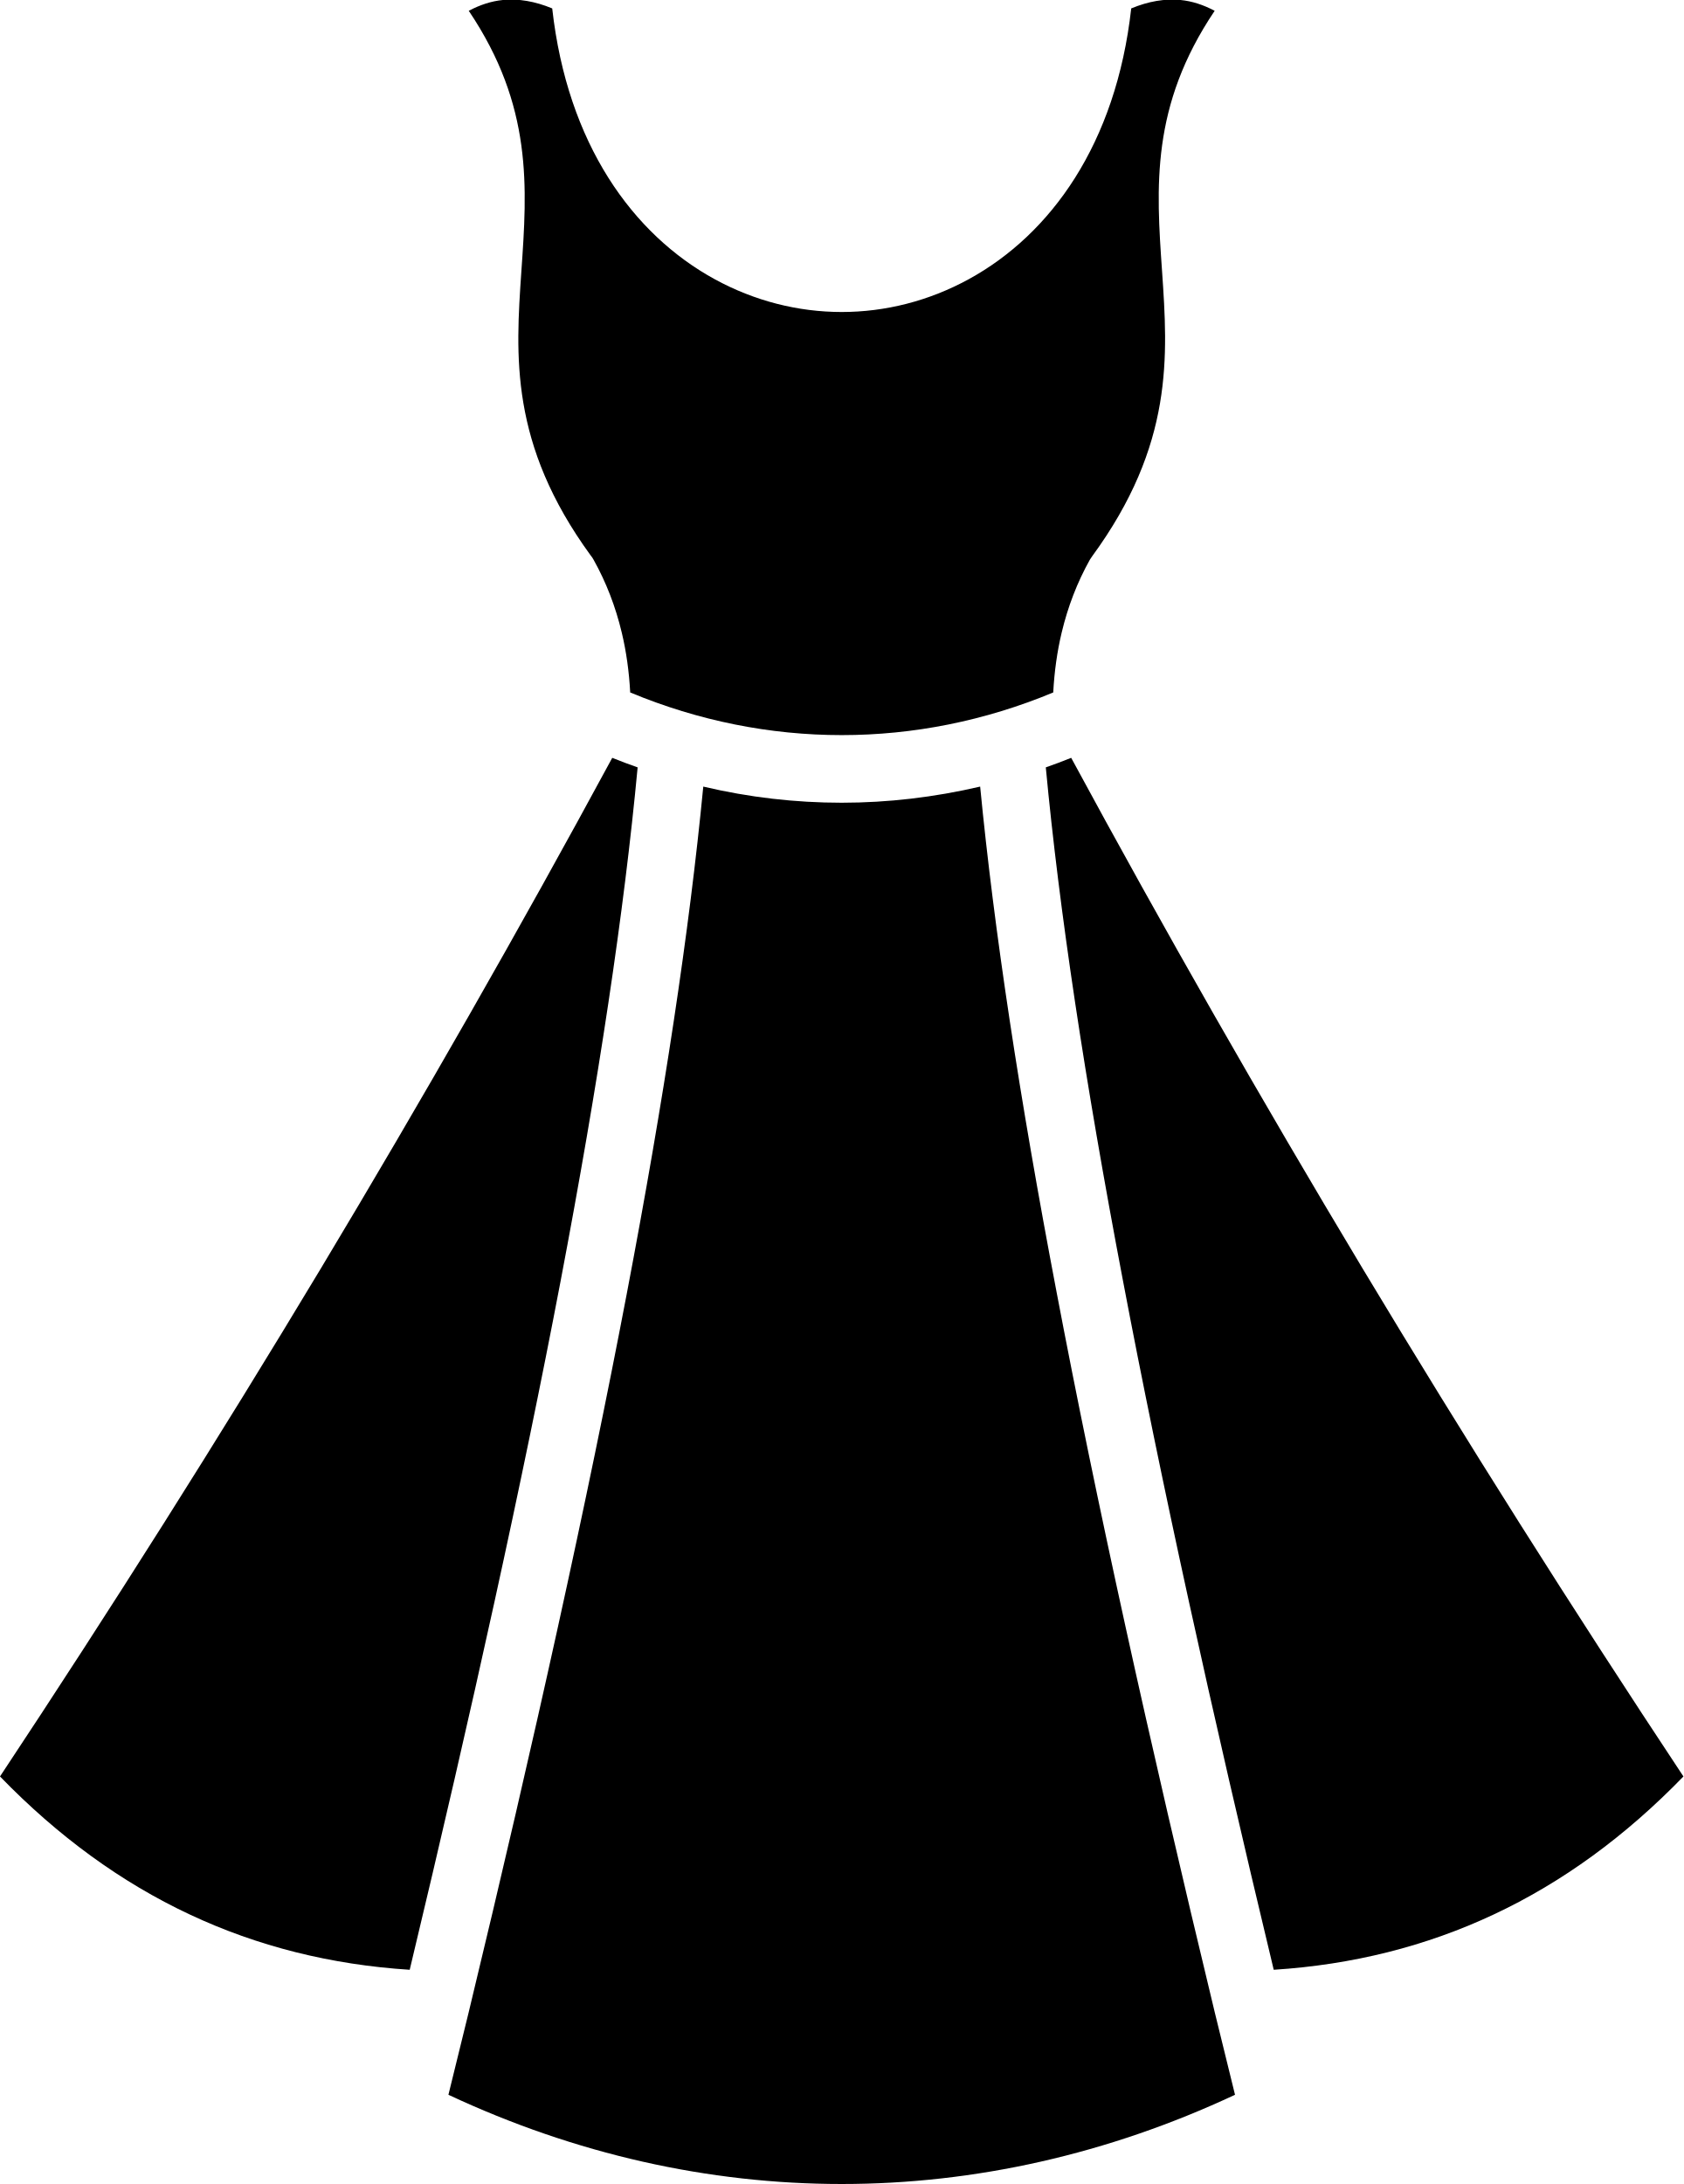
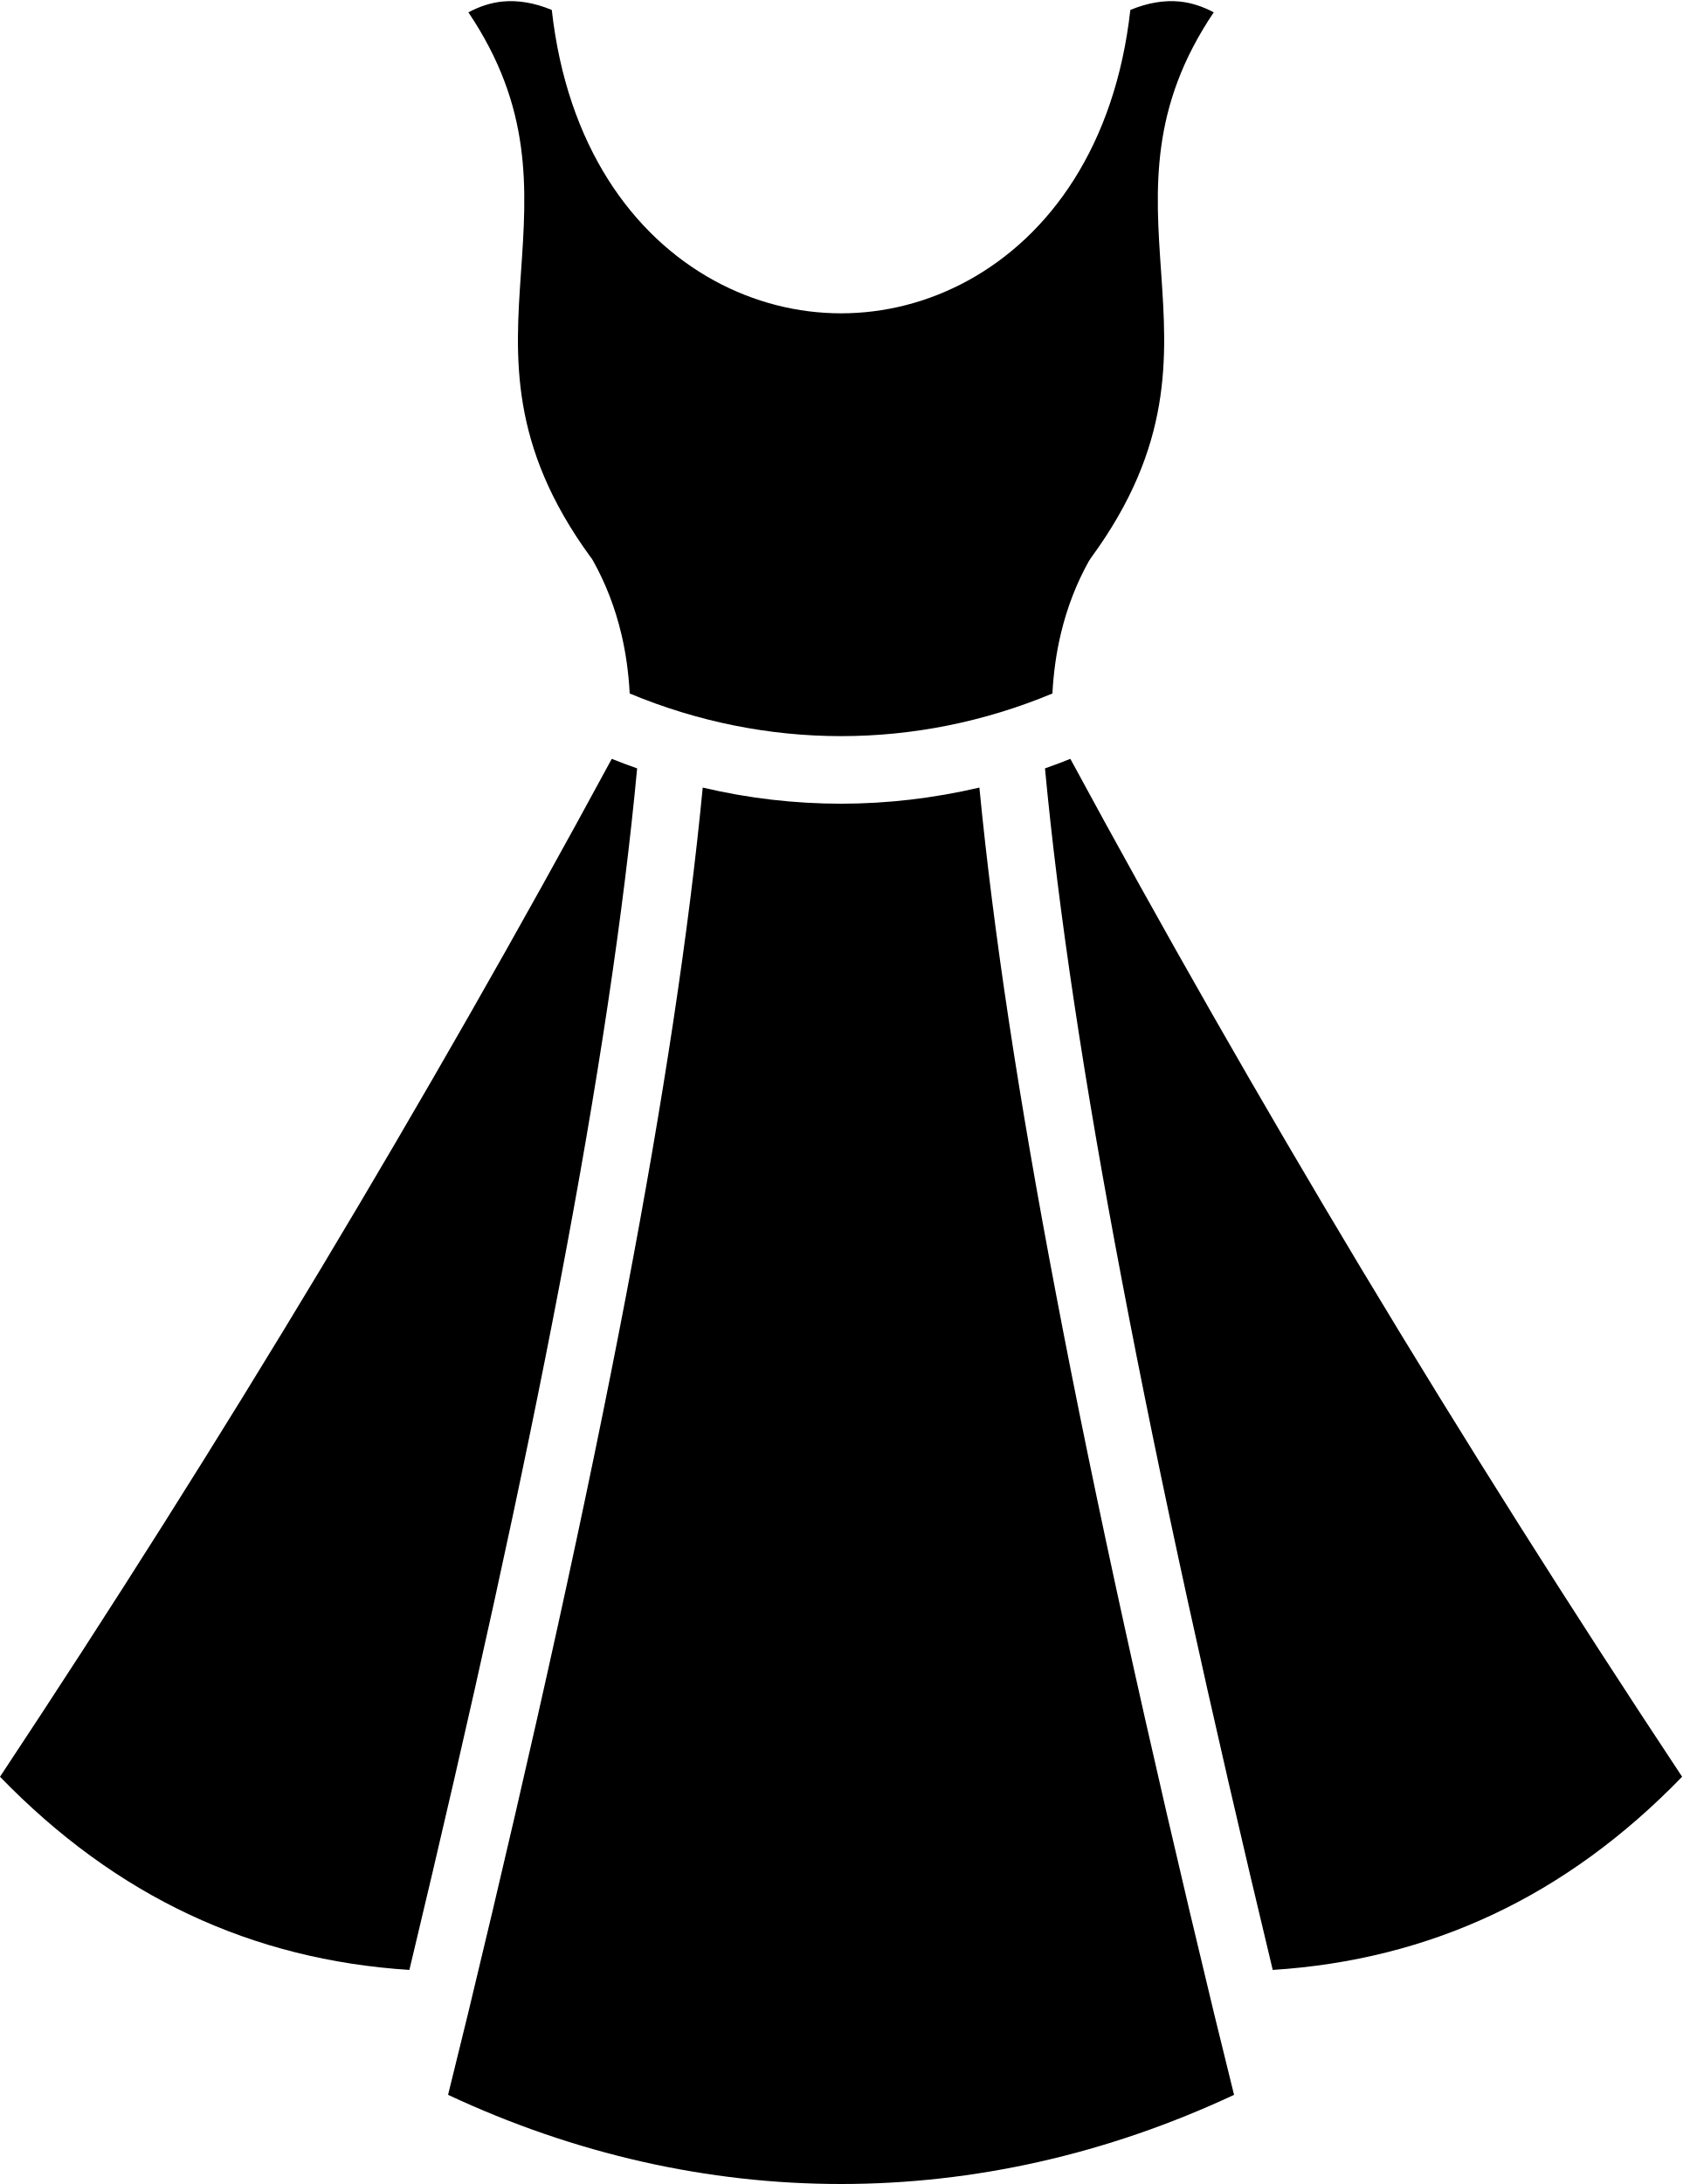
- <svg xmlns="http://www.w3.org/2000/svg" viewBox="81.8 3347.45 120.03 155.68" fill="currentColor">
+ <svg xmlns="http://www.w3.org/2000/svg" viewBox="81.80 3347.34 120.03 155.79" fill="currentColor">
  <path fill-rule="evenodd" d="M111.01 3487.86C115.48 3469.21 119.06 3452.97 121.76 3438.81C124.48 3424.52 126.3 3412.41 127.26 3402.15C126.65 3401.94 126.05 3401.71 125.45 3401.47C118.86 3413.65 111.93 3425.78 104.68 3437.86C97.36 3450.04 89.73 3462.11 81.8 3474.08C85.93 3478.34 90.44 3481.63 95.33 3483.92C100.17 3486.19 105.39 3487.5 111.01 3487.86M141.81 3399.85C146.91 3399.85 152.01 3398.84 156.89 3396.81C156.97 3395.31 157.17 3393.89 157.49 3392.55C157.93 3390.7 158.6 3388.96 159.5 3387.35L159.66 3387.11C165.5 3379.13 165.06 3372.81 164.65 3366.8C164.23 3360.78 163.83 3355.01 168.4 3348.22C167.59 3347.79 166.78 3347.53 165.97 3347.45C164.86 3347.34 163.68 3347.54 162.45 3348.05C161.37 3357.72 156.7 3364.16 150.87 3367.35C148.02 3368.91 144.91 3369.69 141.81 3369.69C138.71 3369.69 135.6 3368.91 132.75 3367.35C126.92 3364.16 122.25 3357.72 121.17 3348.05C119.94 3347.54 118.76 3347.34 117.65 3347.45C116.84 3347.53 116.03 3347.79 115.22 3348.22C119.79 3355.01 119.39 3360.78 118.97 3366.8C118.56 3372.8 118.12 3379.09 123.91 3387.04C123.99 3387.13 124.06 3387.24 124.12 3387.35C125.02 3388.96 125.69 3390.7 126.13 3392.55C126.45 3393.89 126.65 3395.31 126.73 3396.81C131.61 3398.84 136.71 3399.85 141.81 3399.85M161.85 3438.68C164.55 3452.91 168.13 3469.21 172.61 3487.86C178.23 3487.5 183.45 3486.19 188.29 3483.92C193.18 3481.63 197.69 3478.34 201.82 3474.08C193.89 3462.11 186.26 3450.04 178.94 3437.86C171.69 3425.78 164.76 3413.65 158.17 3401.47C157.57 3401.71 156.97 3401.94 156.36 3402.15C157.32 3412.36 159.14 3424.45 161.85 3438.68M126.48 3439.7C129.14 3425.75 130.95 3413.79 131.94 3403.52C135.2 3404.29 138.51 3404.67 141.81 3404.67C145.11 3404.67 148.42 3404.28 151.68 3403.52C152.67 3413.74 154.48 3425.67 157.13 3439.56C159.93 3454.3 163.68 3471.32 168.41 3490.91L169.85 3496.77C160.81 3501 151.31 3503.13 141.81 3503.13C132.32 3503.13 122.83 3501.01 113.77 3496.77L115.21 3490.91C119.94 3471.32 123.68 3454.37 126.48 3439.7" />
</svg>
